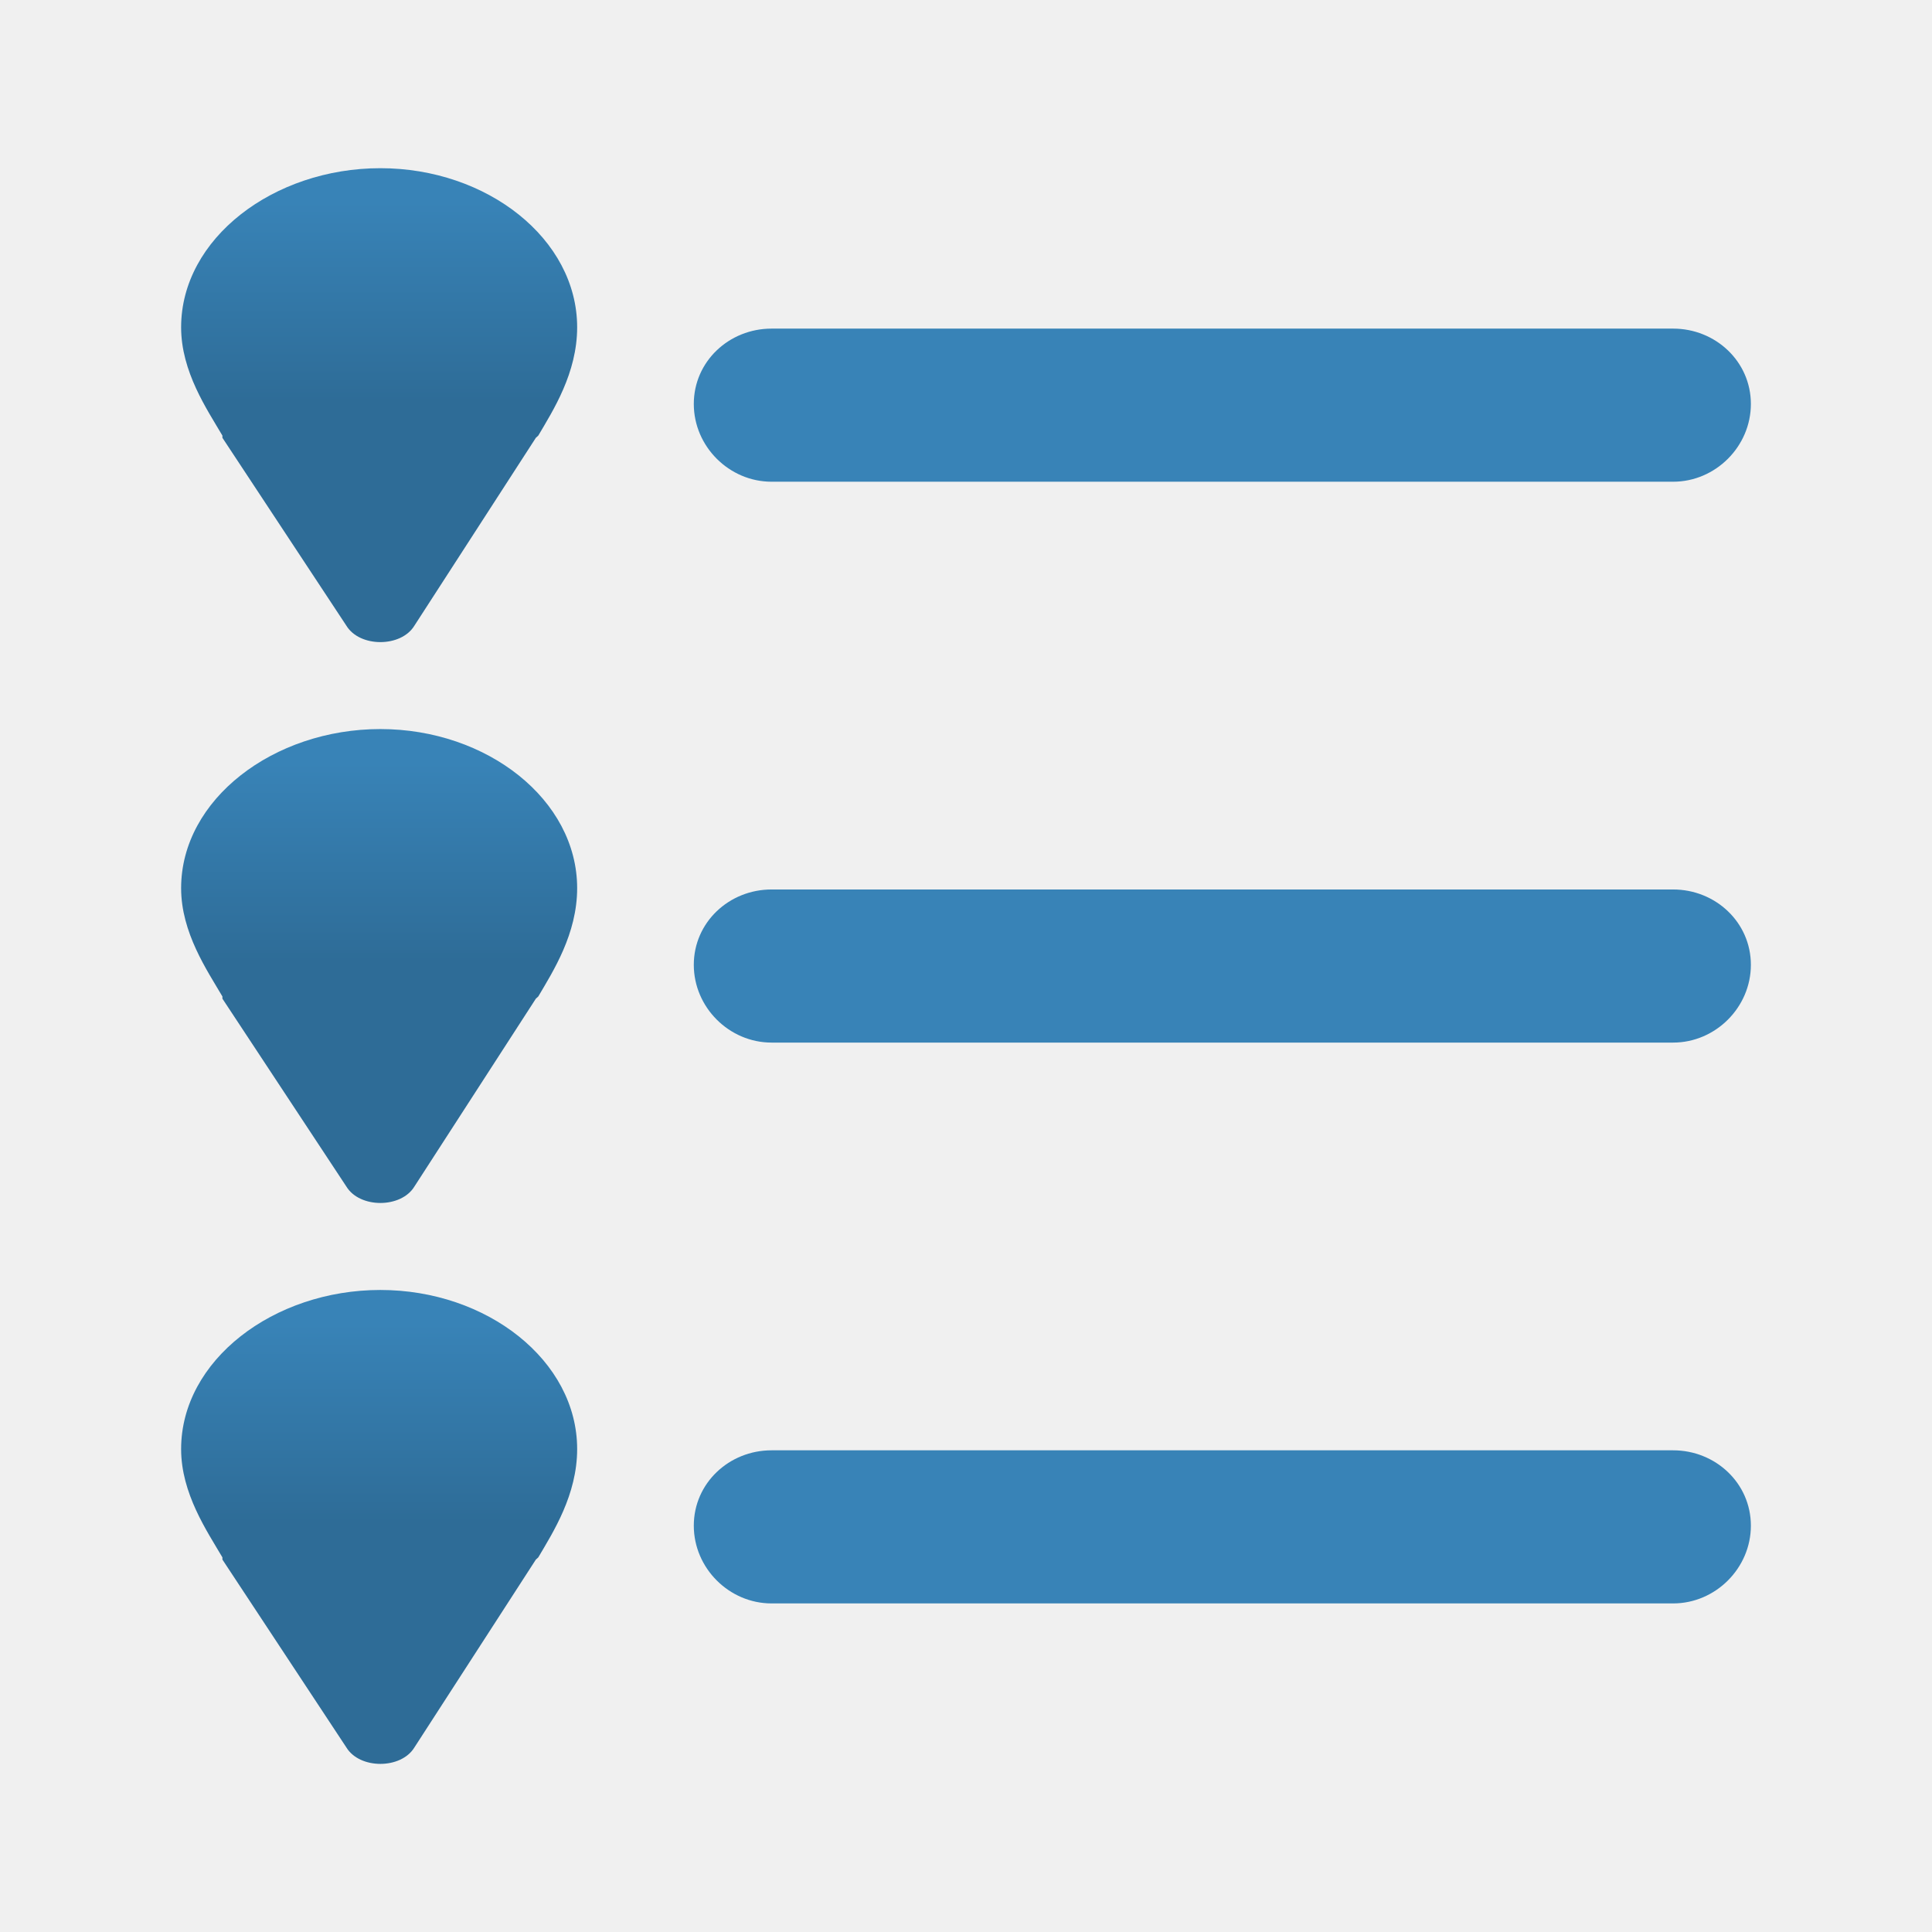
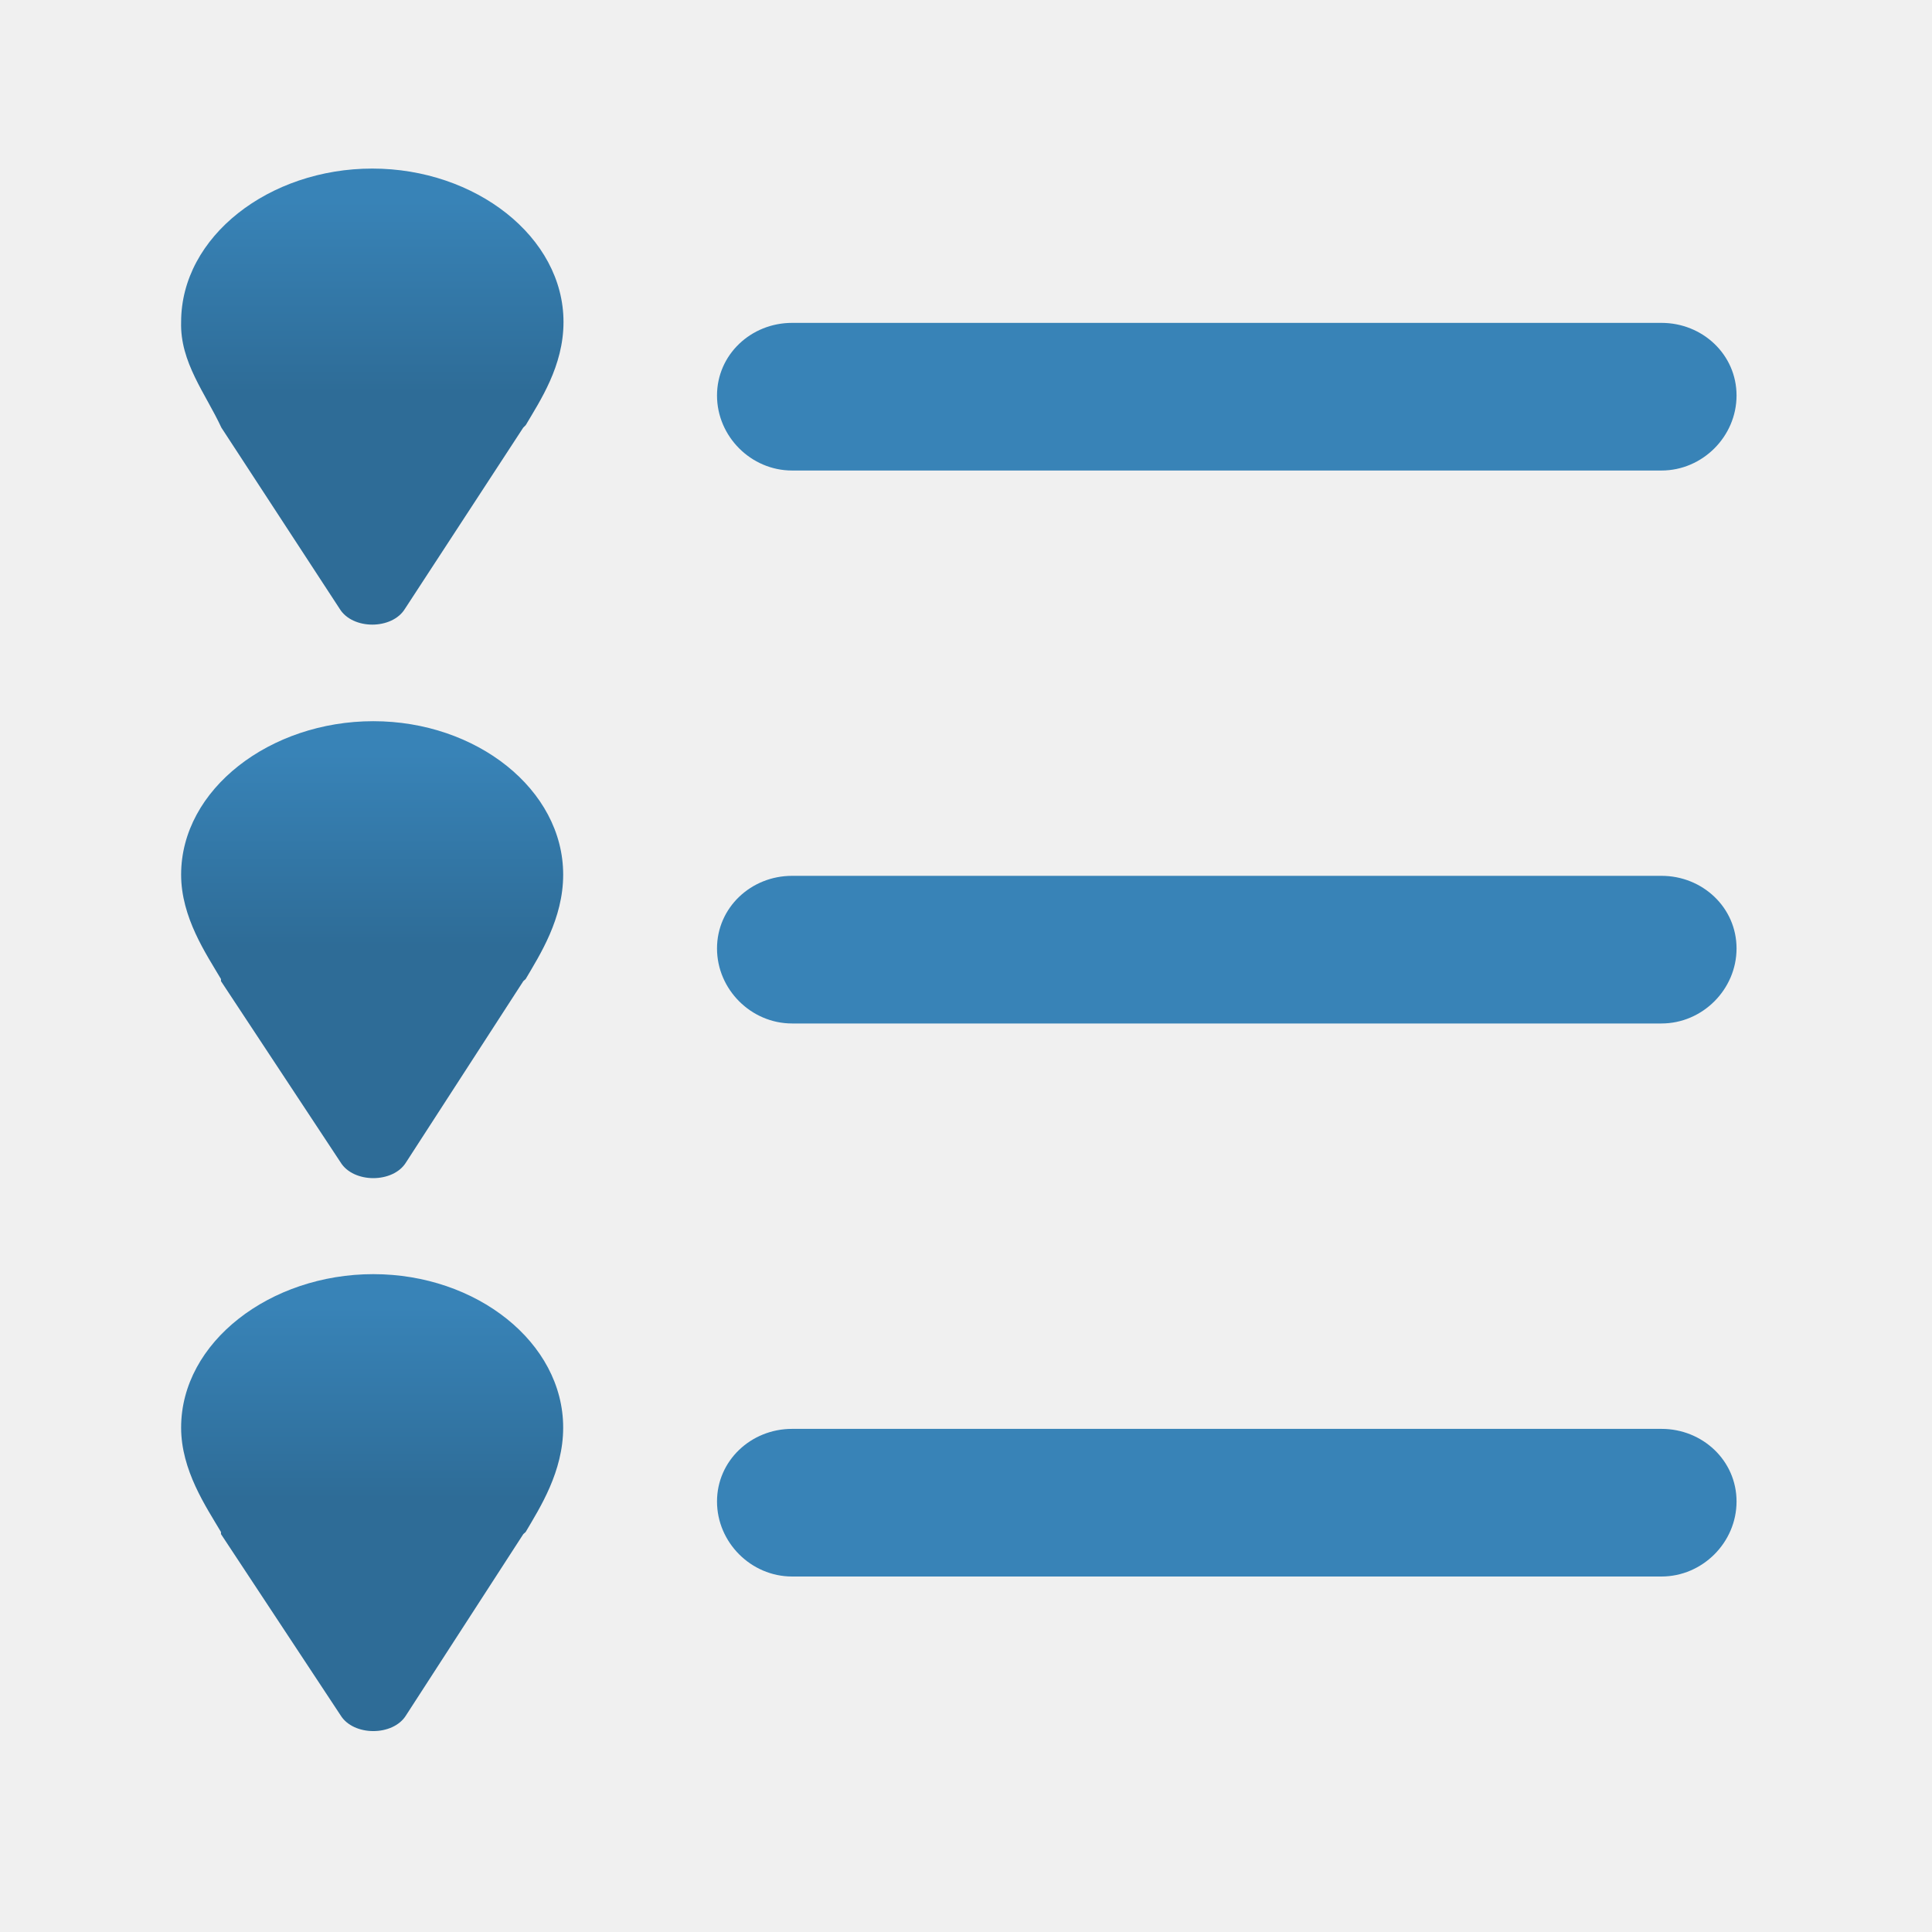
<svg xmlns="http://www.w3.org/2000/svg" xmlns:xlink="http://www.w3.org/1999/xlink" width="24" height="24" id="svg5276" version="1.1">
  <defs id="defs5278">
    <linearGradient xlink:href="#a" id="c" gradientUnits="userSpaceOnUse" gradientTransform="matrix(0.1708066,0,0,0.1482208,-71.2931,955.8475)" x1="445.301" y1="541.286" x2="445.301" y2="503.72" />
    <linearGradient id="a">
      <stop offset="0" stop-color="#126fc6" id="stop12" />
      <stop offset="1" stop-color="#4c9cd1" id="stop14" />
    </linearGradient>
    <linearGradient xlink:href="#b" id="d" gradientUnits="userSpaceOnUse" gradientTransform="matrix(0.1708066,0,0,0.1482208,-55.65063,955.8474)" x1="351.748" y1="522.774" x2="351.748" y2="503.721" />
    <linearGradient id="b">
      <stop offset="0" stop-color="#2e6c97" id="stop7" />
      <stop offset="1" stop-color="#3883b7" id="stop9" />
    </linearGradient>
    <linearGradient xlink:href="#a" id="linearGradient3728" gradientUnits="userSpaceOnUse" gradientTransform="matrix(0.1708066,0,0,0.1482208,-71.2931,963.5585)" x1="445.301" y1="541.286" x2="445.301" y2="503.72" />
    <linearGradient xlink:href="#b" id="linearGradient3730" gradientUnits="userSpaceOnUse" gradientTransform="matrix(0.1708066,0,0,0.1482208,-55.65063,963.5583)" x1="351.748" y1="522.774" x2="351.748" y2="503.721" />
    <linearGradient xlink:href="#a" id="linearGradient3734" gradientUnits="userSpaceOnUse" gradientTransform="matrix(0.1708066,0,0,0.1482208,-71.2931,970.8444)" x1="445.301" y1="541.286" x2="445.301" y2="503.72" />
    <linearGradient xlink:href="#b" id="linearGradient3736" gradientUnits="userSpaceOnUse" gradientTransform="matrix(0.1708066,0,0,0.1482208,-55.65063,970.8443)" x1="351.748" y1="522.774" x2="351.748" y2="503.721" />
    <linearGradient xlink:href="#b" id="linearGradient3742" gradientUnits="userSpaceOnUse" gradientTransform="matrix(0.1708066,0,0,0.1347919,-55.65063,962.8183)" x1="351.748" y1="522.774" x2="351.748" y2="503.721" />
    <linearGradient xlink:href="#b" id="linearGradient3746" gradientUnits="userSpaceOnUse" gradientTransform="matrix(0.1708066,0,0,0.1482208,-55.65063,963.4465)" x1="351.748" y1="522.774" x2="351.748" y2="503.721" />
    <linearGradient xlink:href="#b" id="linearGradient3750" gradientUnits="userSpaceOnUse" gradientTransform="matrix(0.1708066,0,0,0.1482208,-55.65063,970.144)" x1="351.748" y1="522.774" x2="351.748" y2="503.721" />
    <linearGradient xlink:href="#b" id="linearGradient3760" gradientUnits="userSpaceOnUse" gradientTransform="matrix(0.1708066,0,0,0.1347919,-55.65063,977.2437)" x1="351.748" y1="522.774" x2="351.748" y2="503.721" />
    <linearGradient xlink:href="#b" id="linearGradient3766" gradientUnits="userSpaceOnUse" gradientTransform="matrix(0.1708066,0,0,0.1347919,-55.65063,969.8593)" x1="351.748" y1="522.774" x2="351.748" y2="503.721" />
    <linearGradient xlink:href="#b" id="linearGradient3780" gradientUnits="userSpaceOnUse" gradientTransform="matrix(0.1708066,0,0,0.1347919,-55.65063,969.8593)" x1="351.748" y1="522.774" x2="351.748" y2="503.721" />
    <linearGradient xlink:href="#b" id="linearGradient2853" gradientUnits="userSpaceOnUse" gradientTransform="matrix(0.1708066,0,0,0.1347919,-55.65063,962.8183)" x1="351.748" y1="522.774" x2="351.748" y2="503.721" />
    <linearGradient xlink:href="#b" id="linearGradient2855" gradientUnits="userSpaceOnUse" gradientTransform="matrix(0.1708066,0,0,0.1347919,-55.65063,977.2437)" x1="351.748" y1="522.774" x2="351.748" y2="503.721" />
    <linearGradient xlink:href="#b" id="linearGradient2857" gradientUnits="userSpaceOnUse" gradientTransform="matrix(0.1708066,0,0,0.1347919,-55.65063,969.8593)" x1="351.748" y1="522.774" x2="351.748" y2="503.721" />
+     <linearGradient xlink:href="#b" id="linearGradient2856" gradientUnits="userSpaceOnUse" gradientTransform="matrix(0.1708066,0,0,0.1347919,-55.65063,962.8183)" x1="351.748" y1="522.774" x2="351.748" y2="503.721" />
+     <linearGradient xlink:href="#b" id="linearGradient2859" gradientUnits="userSpaceOnUse" gradientTransform="matrix(0.1591237,0,0,0.1255723,-51.66148,967.6031)" x1="351.748" y1="522.774" x2="351.748" y2="503.721" />
+     <linearGradient xlink:href="#b" id="linearGradient2866" gradientUnits="userSpaceOnUse" gradientTransform="matrix(0.1591237,0,0,0.1255723,-51.66148,980.9981)" x1="351.748" y1="522.774" x2="351.748" y2="503.721" />
+     <linearGradient xlink:href="#b" id="linearGradient2872" gradientUnits="userSpaceOnUse" gradientTransform="matrix(0.1591237,0,0,0.1255723,-51.66148,974.043)" x1="351.748" y1="522.774" x2="351.748" y2="503.721" />
+     <linearGradient xlink:href="#b" id="linearGradient2886" gradientUnits="userSpaceOnUse" gradientTransform="matrix(0.1591237,0,0,0.1255723,-51.66148,974.043)" x1="351.748" y1="522.774" x2="351.748" y2="503.721" />
+     <linearGradient xlink:href="#b" id="linearGradient2888" gradientUnits="userSpaceOnUse" gradientTransform="matrix(0.1591237,0,0,0.1255723,-51.66148,980.9981)" x1="351.748" y1="522.774" x2="351.748" y2="503.721" />
+     <linearGradient xlink:href="#b" id="linearGradient2852" gradientUnits="userSpaceOnUse" gradientTransform="matrix(0.1591237,0,0,0.1255723,-51.66148,-60.75909)" x1="351.748" y1="522.774" x2="351.748" y2="503.721" />
+     <linearGradient xlink:href="#b" id="linearGradient2858" gradientUnits="userSpaceOnUse" gradientTransform="matrix(0.1591237,0,0,0.1255723,-51.66148,974.4724)" x1="351.748" y1="522.774" x2="351.748" y2="503.721" />
+     <linearGradient xlink:href="#b" id="linearGradient2862" gradientUnits="userSpaceOnUse" gradientTransform="matrix(0.1591237,0,0,0.1255723,-51.66148,981.3416)" x1="351.748" y1="522.774" x2="351.748" y2="503.721" />
  </defs>
  <g id="layer1" transform="translate(0,-1028.362)">
    <rect style="fill:#ffffff" y="1021.266" x="-27.949" height="14.5" width="12.625" id="rect44" />
-     <g id="g2842" transform="translate(0.03096205,0.1704264)">
-       <g transform="matrix(0.9659728,0,0,0.9659728,0.07549785,35.05758)" id="g3772">
-         <path style="font-size:medium;font-style:normal;font-variant:normal;font-weight:normal;font-stretch:normal;text-indent:0;text-align:start;text-decoration:none;line-height:normal;letter-spacing:normal;word-spacing:normal;text-transform:none;direction:ltr;block-progression:tb;writing-mode:lr-tb;text-anchor:start;color:#000000;fill:#3883b7;fill-opacity:1;fill-rule:nonzero;stroke:none;stroke-width:0.503;marker:none;visibility:visible;display:inline;overflow:visible;enable-background:accumulate;font-family:Bitstream Charter;-inkscape-font-specification:Bitstream Charter" d="m 9.812,1032.344 c -0.546,0 -1,0.422 -1,0.969 0,0.546 0.454,1 1,1 l 11.594,0 c 0.546,0 1,-0.454 1,-1 0,-0.546 -0.454,-0.969 -1,-0.969 l -11.594,0 z" id="rect3059" />
-         <path style="font-size:medium;font-style:normal;font-variant:normal;font-weight:normal;font-stretch:normal;text-indent:0;text-align:start;text-decoration:none;line-height:normal;letter-spacing:normal;word-spacing:normal;text-transform:none;direction:ltr;block-progression:tb;writing-mode:lr-tb;text-anchor:start;color:#000000;fill:url(#linearGradient2853);fill-opacity:1;fill-rule:nonzero;stroke:none;stroke-width:1;marker:none;visibility:visible;display:inline;overflow:visible;enable-background:accumulate;font-family:Bitstream Charter;-inkscape-font-specification:Bitstream Charter" d="m 4.781,1030.281 c -1.373,0 -2.562,0.904 -2.562,2.046 0,0.571 0.334,1.057 0.531,1.393 -3.204e-4,0.01 -3.204e-4,0.019 0,0.028 l 1.594,2.416 c 0.172,0.282 0.703,0.282 0.875,0 l 1.562,-2.416 c 0.011,-0.01 0.021,-0.018 0.031,-0.028 0.19,-0.323 0.5,-0.804 0.5,-1.393 0,-1.137 -1.158,-2.046 -2.531,-2.046 z" id="path46" />
-       </g>
-       <g transform="matrix(0.9659728,0,0,0.9659728,0.07549785,35.05758)" id="g3776">
-         <path id="path3756" d="m 9.812,1046.769 c -0.546,0 -1,0.422 -1,0.969 0,0.546 0.454,1 1,1 l 11.594,0 c 0.546,0 1,-0.454 1,-1 0,-0.546 -0.454,-0.969 -1,-0.969 l -11.594,0 z" style="font-size:medium;font-style:normal;font-variant:normal;font-weight:normal;font-stretch:normal;text-indent:0;text-align:start;text-decoration:none;line-height:normal;letter-spacing:normal;word-spacing:normal;text-transform:none;direction:ltr;block-progression:tb;writing-mode:lr-tb;text-anchor:start;color:#000000;fill:#3883b7;fill-opacity:1;fill-rule:nonzero;stroke:none;stroke-width:0.503;marker:none;visibility:visible;display:inline;overflow:visible;enable-background:accumulate;font-family:Bitstream Charter;-inkscape-font-specification:Bitstream Charter" />
-         <path id="path3758" d="m 4.781,1044.707 c -1.373,0 -2.562,0.904 -2.562,2.046 0,0.571 0.334,1.057 0.531,1.393 -3.204e-4,0.01 -3.204e-4,0.019 0,0.028 l 1.594,2.416 c 0.172,0.282 0.703,0.282 0.875,0 l 1.562,-2.416 c 0.011,-0.01 0.021,-0.018 0.031,-0.028 0.19,-0.323 0.5,-0.804 0.5,-1.393 0,-1.137 -1.158,-2.046 -2.531,-2.046 z" style="font-size:medium;font-style:normal;font-variant:normal;font-weight:normal;font-stretch:normal;text-indent:0;text-align:start;text-decoration:none;line-height:normal;letter-spacing:normal;word-spacing:normal;text-transform:none;direction:ltr;block-progression:tb;writing-mode:lr-tb;text-anchor:start;color:#000000;fill:url(#linearGradient2855);fill-opacity:1;fill-rule:nonzero;stroke:none;stroke-width:1;marker:none;visibility:visible;display:inline;overflow:visible;enable-background:accumulate;font-family:Bitstream Charter;-inkscape-font-specification:Bitstream Charter" />
-       </g>
-       <g transform="matrix(0.9659728,0,0,0.9659728,0.07549785,35.22344)" id="g3768">
-         <path style="font-size:medium;font-style:normal;font-variant:normal;font-weight:normal;font-stretch:normal;text-indent:0;text-align:start;text-decoration:none;line-height:normal;letter-spacing:normal;word-spacing:normal;text-transform:none;direction:ltr;block-progression:tb;writing-mode:lr-tb;text-anchor:start;color:#000000;fill:#3883b7;fill-opacity:1;fill-rule:nonzero;stroke:none;stroke-width:0.503;marker:none;visibility:visible;display:inline;overflow:visible;enable-background:accumulate;font-family:Bitstream Charter;-inkscape-font-specification:Bitstream Charter" d="m 9.812,1039.385 c -0.546,0 -1,0.422 -1,0.969 0,0.546 0.454,1 1,1 l 11.594,0 c 0.546,0 1,-0.454 1,-1 0,-0.546 -0.454,-0.969 -1,-0.969 l -11.594,0 z" id="path3762" />
-         <path style="font-size:medium;font-style:normal;font-variant:normal;font-weight:normal;font-stretch:normal;text-indent:0;text-align:start;text-decoration:none;line-height:normal;letter-spacing:normal;word-spacing:normal;text-transform:none;direction:ltr;block-progression:tb;writing-mode:lr-tb;text-anchor:start;color:#000000;fill:url(#linearGradient2857);fill-opacity:1;fill-rule:nonzero;stroke:none;stroke-width:1;marker:none;visibility:visible;display:inline;overflow:visible;enable-background:accumulate;font-family:Bitstream Charter;-inkscape-font-specification:Bitstream Charter" d="m 4.781,1037.322 c -1.373,0 -2.562,0.904 -2.562,2.046 0,0.571 0.334,1.057 0.531,1.393 -3.204e-4,0.01 -3.204e-4,0.019 0,0.028 l 1.594,2.416 c 0.172,0.282 0.703,0.282 0.875,0 l 1.562,-2.416 c 0.011,-0.01 0.021,-0.018 0.031,-0.028 0.19,-0.323 0.5,-0.804 0.5,-1.393 0,-1.137 -1.158,-2.046 -2.531,-2.046 z" id="path3764" />
-       </g>
-     </g>
+     <path style="font-size:medium;font-style:normal;font-variant:normal;font-weight:normal;font-stretch:normal;text-indent:0;text-align:start;text-decoration:none;line-height:normal;letter-spacing:normal;word-spacing:normal;text-transform:none;direction:ltr;block-progression:tb;writing-mode:lr-tb;text-anchor:start;color:#000000;fill:#3883b7;fill-opacity:1;fill-rule:nonzero;stroke:none;stroke-width:0.503;marker:none;visibility:visible;display:inline;overflow:visible;enable-background:accumulate;font-family:Bitstream Charter;-inkscape-font-specification:Bitstream Charter" d="m 9.839,1032.373 c -0.509,0 -0.932,0.394 -0.932,0.902 0,0.509 0.423,0.932 0.932,0.932 l 10.801,0 c 0.509,0 0.932,-0.423 0.932,-0.932 0,-0.509 -0.423,-0.902 -0.932,-0.902 l -10.801,0 z" id="rect3059" />
+     <path style="font-size:medium;font-style:normal;font-variant:normal;font-weight:normal;font-stretch:normal;text-indent:0;text-align:start;text-decoration:none;line-height:normal;letter-spacing:normal;word-spacing:normal;text-transform:none;direction:ltr;block-progression:tb;writing-mode:lr-tb;text-anchor:start;color:#000000;fill:url(#linearGradient2852);fill-opacity:1;fill-rule:nonzero;stroke:none;stroke-width:1;marker:none;visibility:visible;display:inline;overflow:visible;enable-background:accumulate;font-family:Bitstream Charter;-inkscape-font-specification:Bitstream Charter" d="M 4.625,2.094 C 3.346,2.094 2.25,2.936 2.25,4 2.235,4.5 2.555,4.891 2.75,5.312 l 1.469,2.25 c 0.16,0.263 0.652,0.263 0.812,0 L 6.5,5.312 C 6.51,5.303 6.522,5.29 6.531,5.281 6.708,4.98 7,4.548 7,4 7,2.941 5.904,2.094 4.625,2.094 z" transform="translate(0,1028.362)" id="path46" />
+     <path id="path2862" d="m 9.839,1046.112 c -0.509,0 -0.932,0.394 -0.932,0.902 0,0.509 0.423,0.932 0.932,0.932 l 10.801,0 c 0.509,0 0.932,-0.423 0.932,-0.932 0,-0.509 -0.423,-0.902 -0.932,-0.902 l -10.801,0 z" style="font-size:medium;font-style:normal;font-variant:normal;font-weight:normal;font-stretch:normal;text-indent:0;text-align:start;text-decoration:none;line-height:normal;letter-spacing:normal;word-spacing:normal;text-transform:none;direction:ltr;block-progression:tb;writing-mode:lr-tb;text-anchor:start;color:#000000;fill:#3883b7;fill-opacity:1;fill-rule:nonzero;stroke:none;stroke-width:0.503;marker:none;visibility:visible;display:inline;overflow:visible;enable-background:accumulate;font-family:Bitstream Charter;-inkscape-font-specification:Bitstream Charter" />
+     <path id="path2864" d="m 4.637,1044.19 c -1.279,0 -2.387,0.843 -2.387,1.906 0,0.532 0.311,0.985 0.495,1.297 -2.985e-4,0.01 -2.985e-4,0.018 0,0.026 l 1.485,2.25 c 0.16,0.263 0.655,0.263 0.815,0 l 1.456,-2.25 c 0.01,-0.01 0.02,-0.017 0.029,-0.026 0.177,-0.301 0.466,-0.749 0.466,-1.297 0,-1.059 -1.079,-1.906 -2.358,-1.906 z" style="font-size:medium;font-style:normal;font-variant:normal;font-weight:normal;font-stretch:normal;text-indent:0;text-align:start;text-decoration:none;line-height:normal;letter-spacing:normal;word-spacing:normal;text-transform:none;direction:ltr;block-progression:tb;writing-mode:lr-tb;text-anchor:start;color:#000000;fill:url(#linearGradient2862);fill-opacity:1;fill-rule:nonzero;stroke:none;stroke-width:1;marker:none;visibility:visible;display:inline;overflow:visible;enable-background:accumulate;font-family:Bitstream Charter;-inkscape-font-specification:Bitstream Charter" />
+     <path style="font-size:medium;font-style:normal;font-variant:normal;font-weight:normal;font-stretch:normal;text-indent:0;text-align:start;text-decoration:none;line-height:normal;letter-spacing:normal;word-spacing:normal;text-transform:none;direction:ltr;block-progression:tb;writing-mode:lr-tb;text-anchor:start;color:#000000;fill:#3883b7;fill-opacity:1;fill-rule:nonzero;stroke:none;stroke-width:0.503;marker:none;visibility:visible;display:inline;overflow:visible;enable-background:accumulate;font-family:Bitstream Charter;-inkscape-font-specification:Bitstream Charter" d="m 9.839,1039.242 c -0.509,0 -0.932,0.394 -0.932,0.902 0,0.509 0.423,0.932 0.932,0.932 l 10.801,0 c 0.509,0 0.932,-0.423 0.932,-0.932 0,-0.509 -0.423,-0.902 -0.932,-0.902 l -10.801,0 z" id="path2868" />
+     <path style="font-size:medium;font-style:normal;font-variant:normal;font-weight:normal;font-stretch:normal;text-indent:0;text-align:start;text-decoration:none;line-height:normal;letter-spacing:normal;word-spacing:normal;text-transform:none;direction:ltr;block-progression:tb;writing-mode:lr-tb;text-anchor:start;color:#000000;fill:url(#linearGradient2858);fill-opacity:1;fill-rule:nonzero;stroke:none;stroke-width:1;marker:none;visibility:visible;display:inline;overflow:visible;enable-background:accumulate;font-family:Bitstream Charter;-inkscape-font-specification:Bitstream Charter" d="m 4.637,1037.321 c -1.279,0 -2.387,0.843 -2.387,1.906 0,0.532 0.311,0.985 0.495,1.297 -2.985e-4,0.01 -2.985e-4,0.018 0,0.026 l 1.485,2.25 c 0.16,0.263 0.655,0.263 0.815,0 l 1.456,-2.25 c 0.01,-0.01 0.02,-0.017 0.029,-0.026 0.177,-0.301 0.466,-0.749 0.466,-1.297 0,-1.059 -1.079,-1.906 -2.358,-1.906 z" id="path2870" />
  </g>
</svg>
